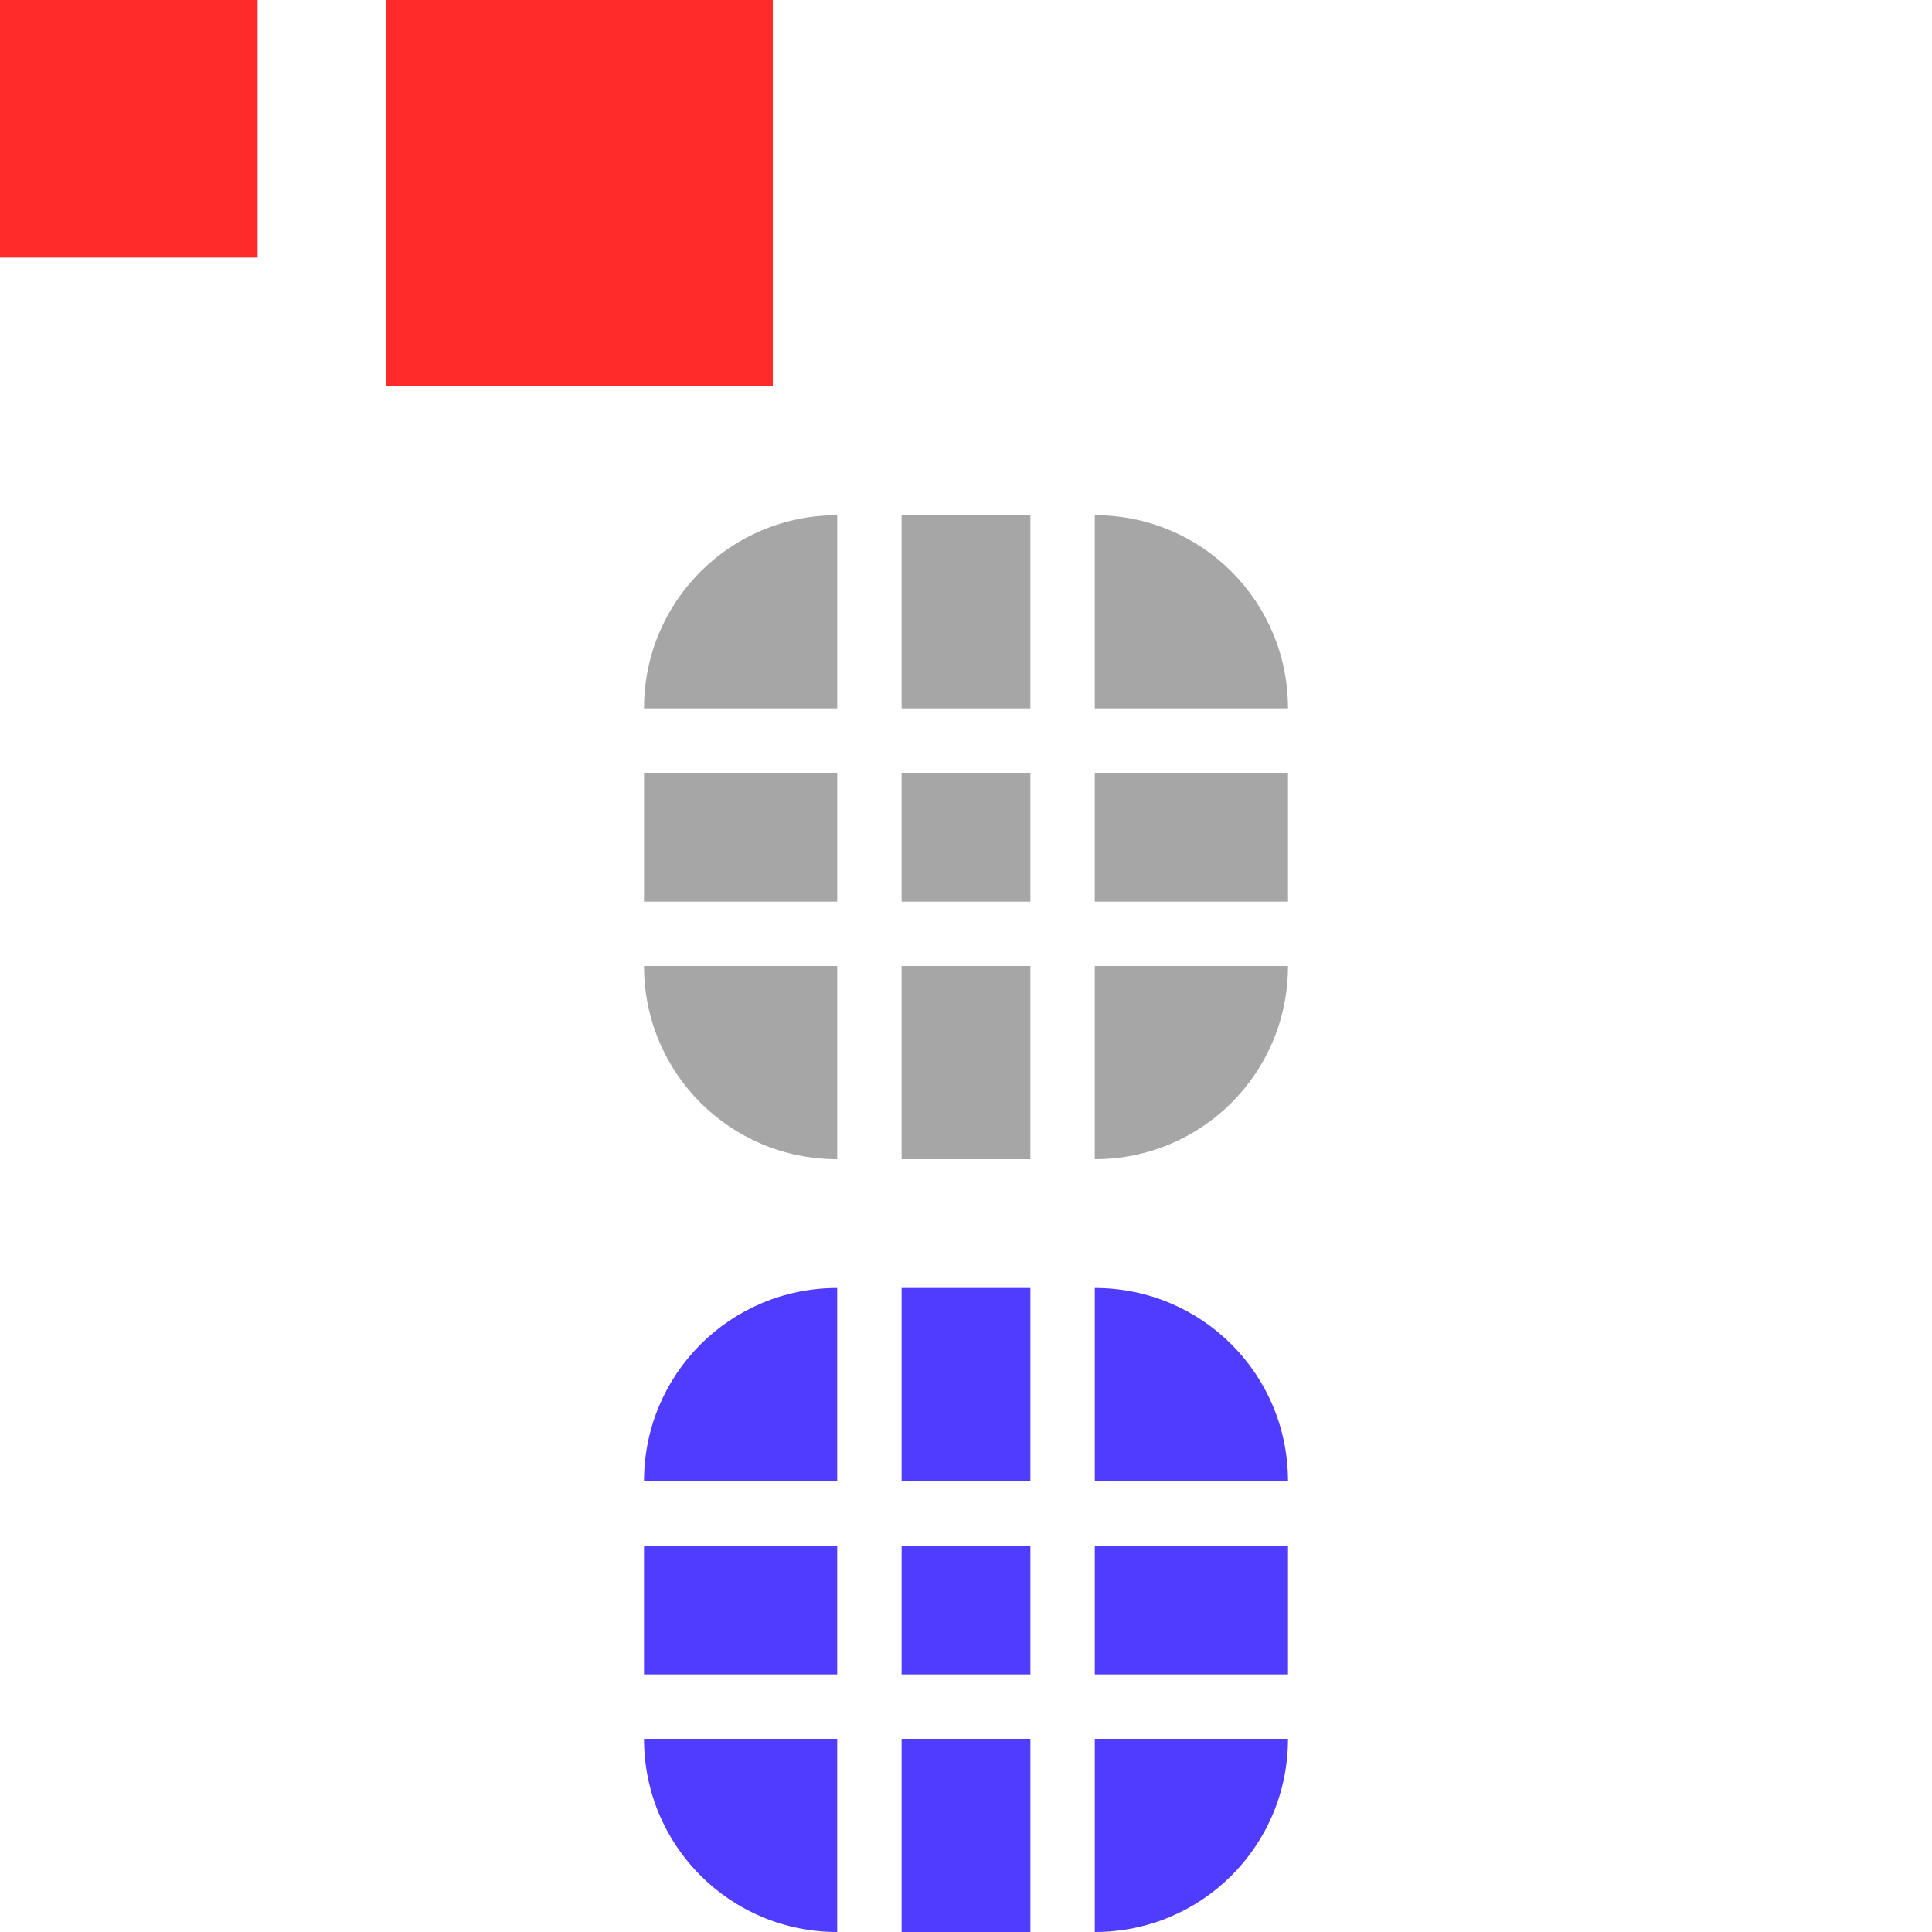
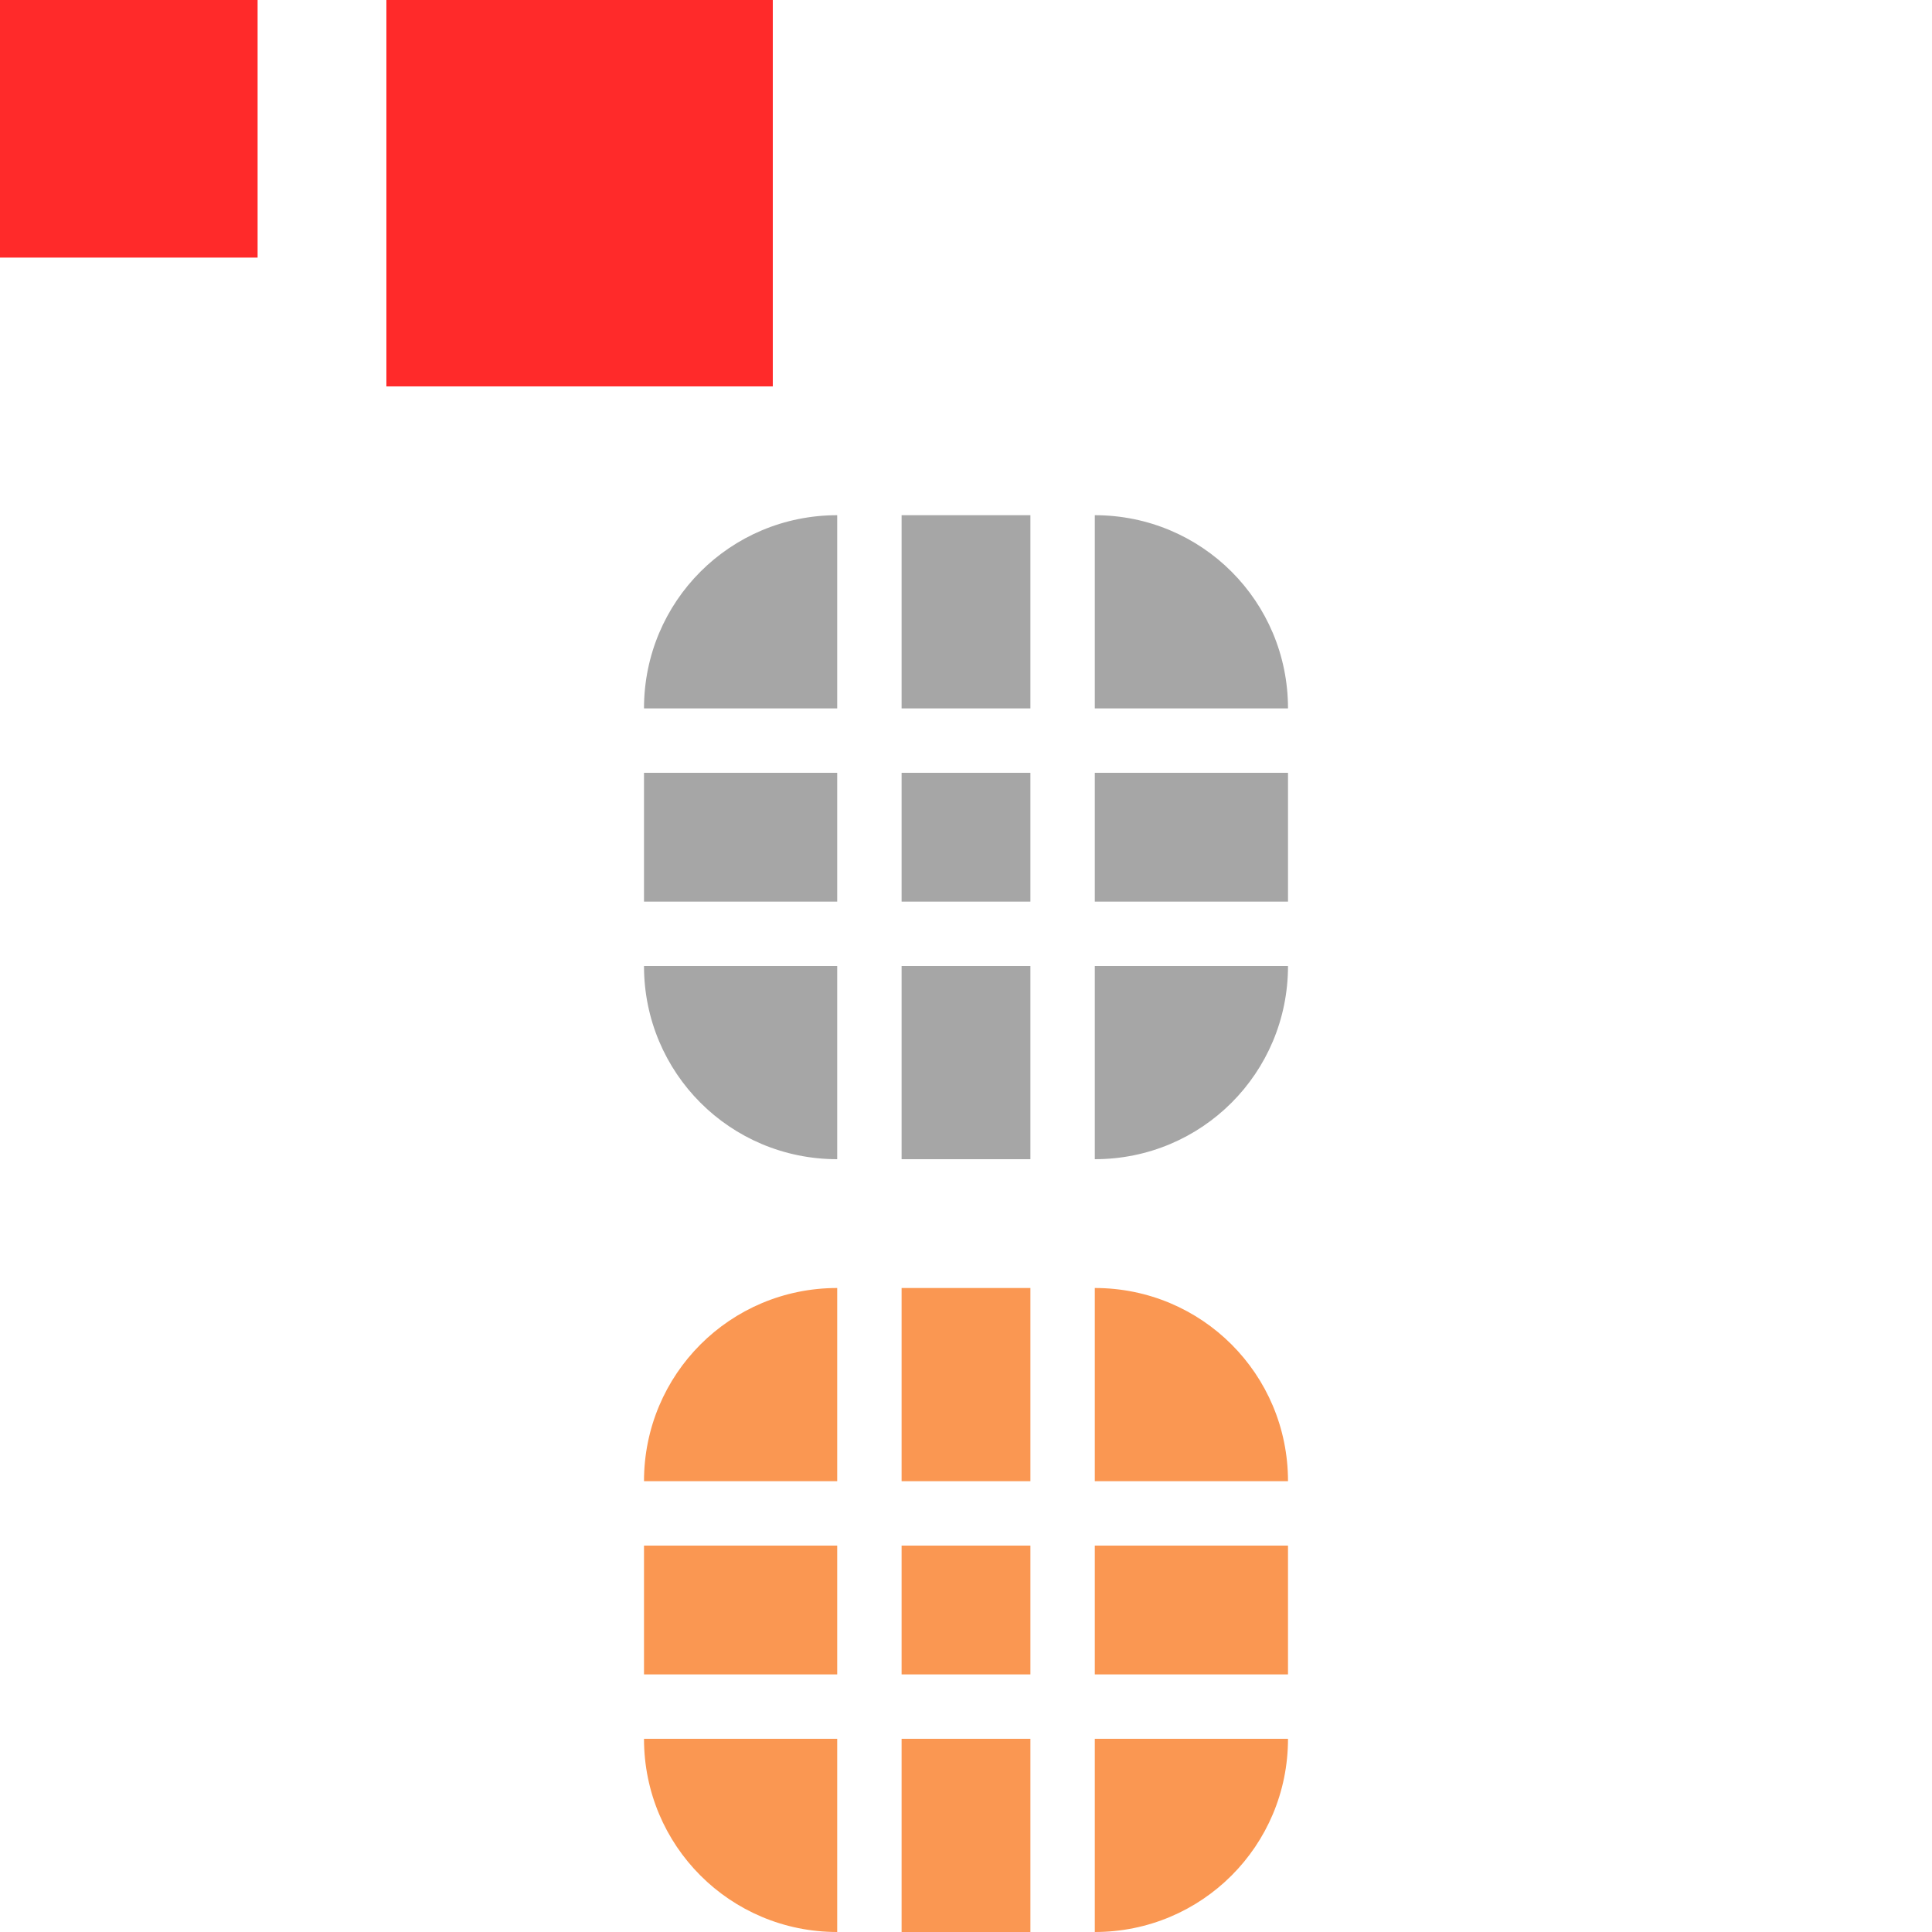
<svg xmlns="http://www.w3.org/2000/svg" width="30" height="30" version="1.1" viewBox="0 0 30 30">
  <defs>
    <style id="current-color-scheme" type="text/css">.ColorScheme-Text {
        color:#31363b;
        stop-color:#31363b;
      }
      .ColorScheme-Background {
        color:#eff0f1;
        stop-color:#eff0f1;
      }
      .ColorScheme-Highlight {
        color:#3daee9;
        stop-color:#3daee9;
      }
      .ColorScheme-ViewText {
        color:#31363b;
        stop-color:#31363b;
      }
      .ColorScheme-ViewBackground {
        color:#fcfcfc;
        stop-color:#fcfcfc;
      }
      .ColorScheme-ViewHover {
        color:#93cee9;
        stop-color:#93cee9;
      }
      .ColorScheme-ViewFocus{
        color:#3daee9;
        stop-color:#3daee9;
      }
      .ColorScheme-ButtonText {
        color:#31363b;
        stop-color:#31363b;
      }
      .ColorScheme-ButtonBackground {
        color:#eff0f1;
        stop-color:#eff0f1;
      }
      .ColorScheme-ButtonHover {
        color:#93cee9;
        stop-color:#93cee9;
      }
      .ColorScheme-ButtonFocus{
        color:#3daee9;
        stop-color:#3daee9;
      }</style>
  </defs>
  <g transform="translate(0 -904.36)">
    <rect id="hint-tile-center" y="904.36" width="4" height="4" fill="#ff2a2a" />
    <rect id="hint-bar-size" x="6" y="904.36" width="6" height="6" fill="#ff2a2a" />
    <g>
      <path id="bar-inactive-bottomright" transform="translate(0 904.36)" d="m17 15v3c1.662 0 3-1.338 3-3h-3z" opacity=".35" />
      <path id="bar-inactive-right" transform="translate(0 904.36)" d="m17 12v2h3v-2h-3z" opacity=".35" />
      <path id="bar-inactive-topright" transform="translate(0 904.36)" d="m17 8v3h3c0-1.662-1.338-3-3-3z" opacity=".35" />
      <path id="bar-inactive-bottomleft" transform="translate(0 904.36)" d="m10 15c0 1.662 1.338 3 3 3v-3h-3z" opacity=".35" />
      <path id="bar-inactive-left" transform="translate(0 904.36)" d="m10 12v2h3v-2h-3z" opacity=".35" />
      <path id="bar-inactive-topleft" transform="translate(0 904.36)" d="m13 8c-1.662 0-3 1.338-3 3h3v-3z" opacity=".35" />
      <path id="bar-inactive-bottom" transform="translate(0 904.36)" d="m14 15v3h2v-3h-2z" opacity=".35" />
      <path id="bar-inactive-center" transform="translate(0 904.36)" d="m16 12h-2v2h2v-2z" opacity=".35" />
      <path id="bar-inactive-top" transform="translate(0 904.36)" d="m14 8v3h2v-3h-2z" opacity=".35" />
    </g>
-     <g fill="#503cff">
+     <g fill="#fa9752">
      <path id="bar-active-bottomright" class="ColorScheme-Highlight" d="m17 931.36v3c1.662 0 3-1.338 3-3h-3z" />
      <path id="bar-active-right" class="ColorScheme-Highlight" d="m17 928.36v2h3v-2h-3z" />
      <path id="bar-active-topright" class="ColorScheme-Highlight" d="m17 924.36v3h3c0-1.662-1.338-3-3-3z" />
      <path id="bar-active-bottomleft" class="ColorScheme-Highlight" d="m10 931.36c0 1.662 1.338 3 3 3v-3h-3z" />
      <path id="bar-active-left" class="ColorScheme-Highlight" d="m10 928.36v2h3v-2h-3z" />
      <path id="bar-active-topleft" class="ColorScheme-Highlight" d="m13 924.36c-1.662 0-3 1.338-3 3h3v-3z" />
      <path id="bar-active-bottom" class="ColorScheme-Highlight" d="m14 931.36v3h2v-3h-2z" />
      <path id="bar-active-center" class="ColorScheme-Highlight" d="m16 928.36h-2v2h2v-2z" />
      <path id="bar-active-top" class="ColorScheme-Highlight" d="m14 924.36v3h2v-3h-2z" />
    </g>
  </g>
</svg>
